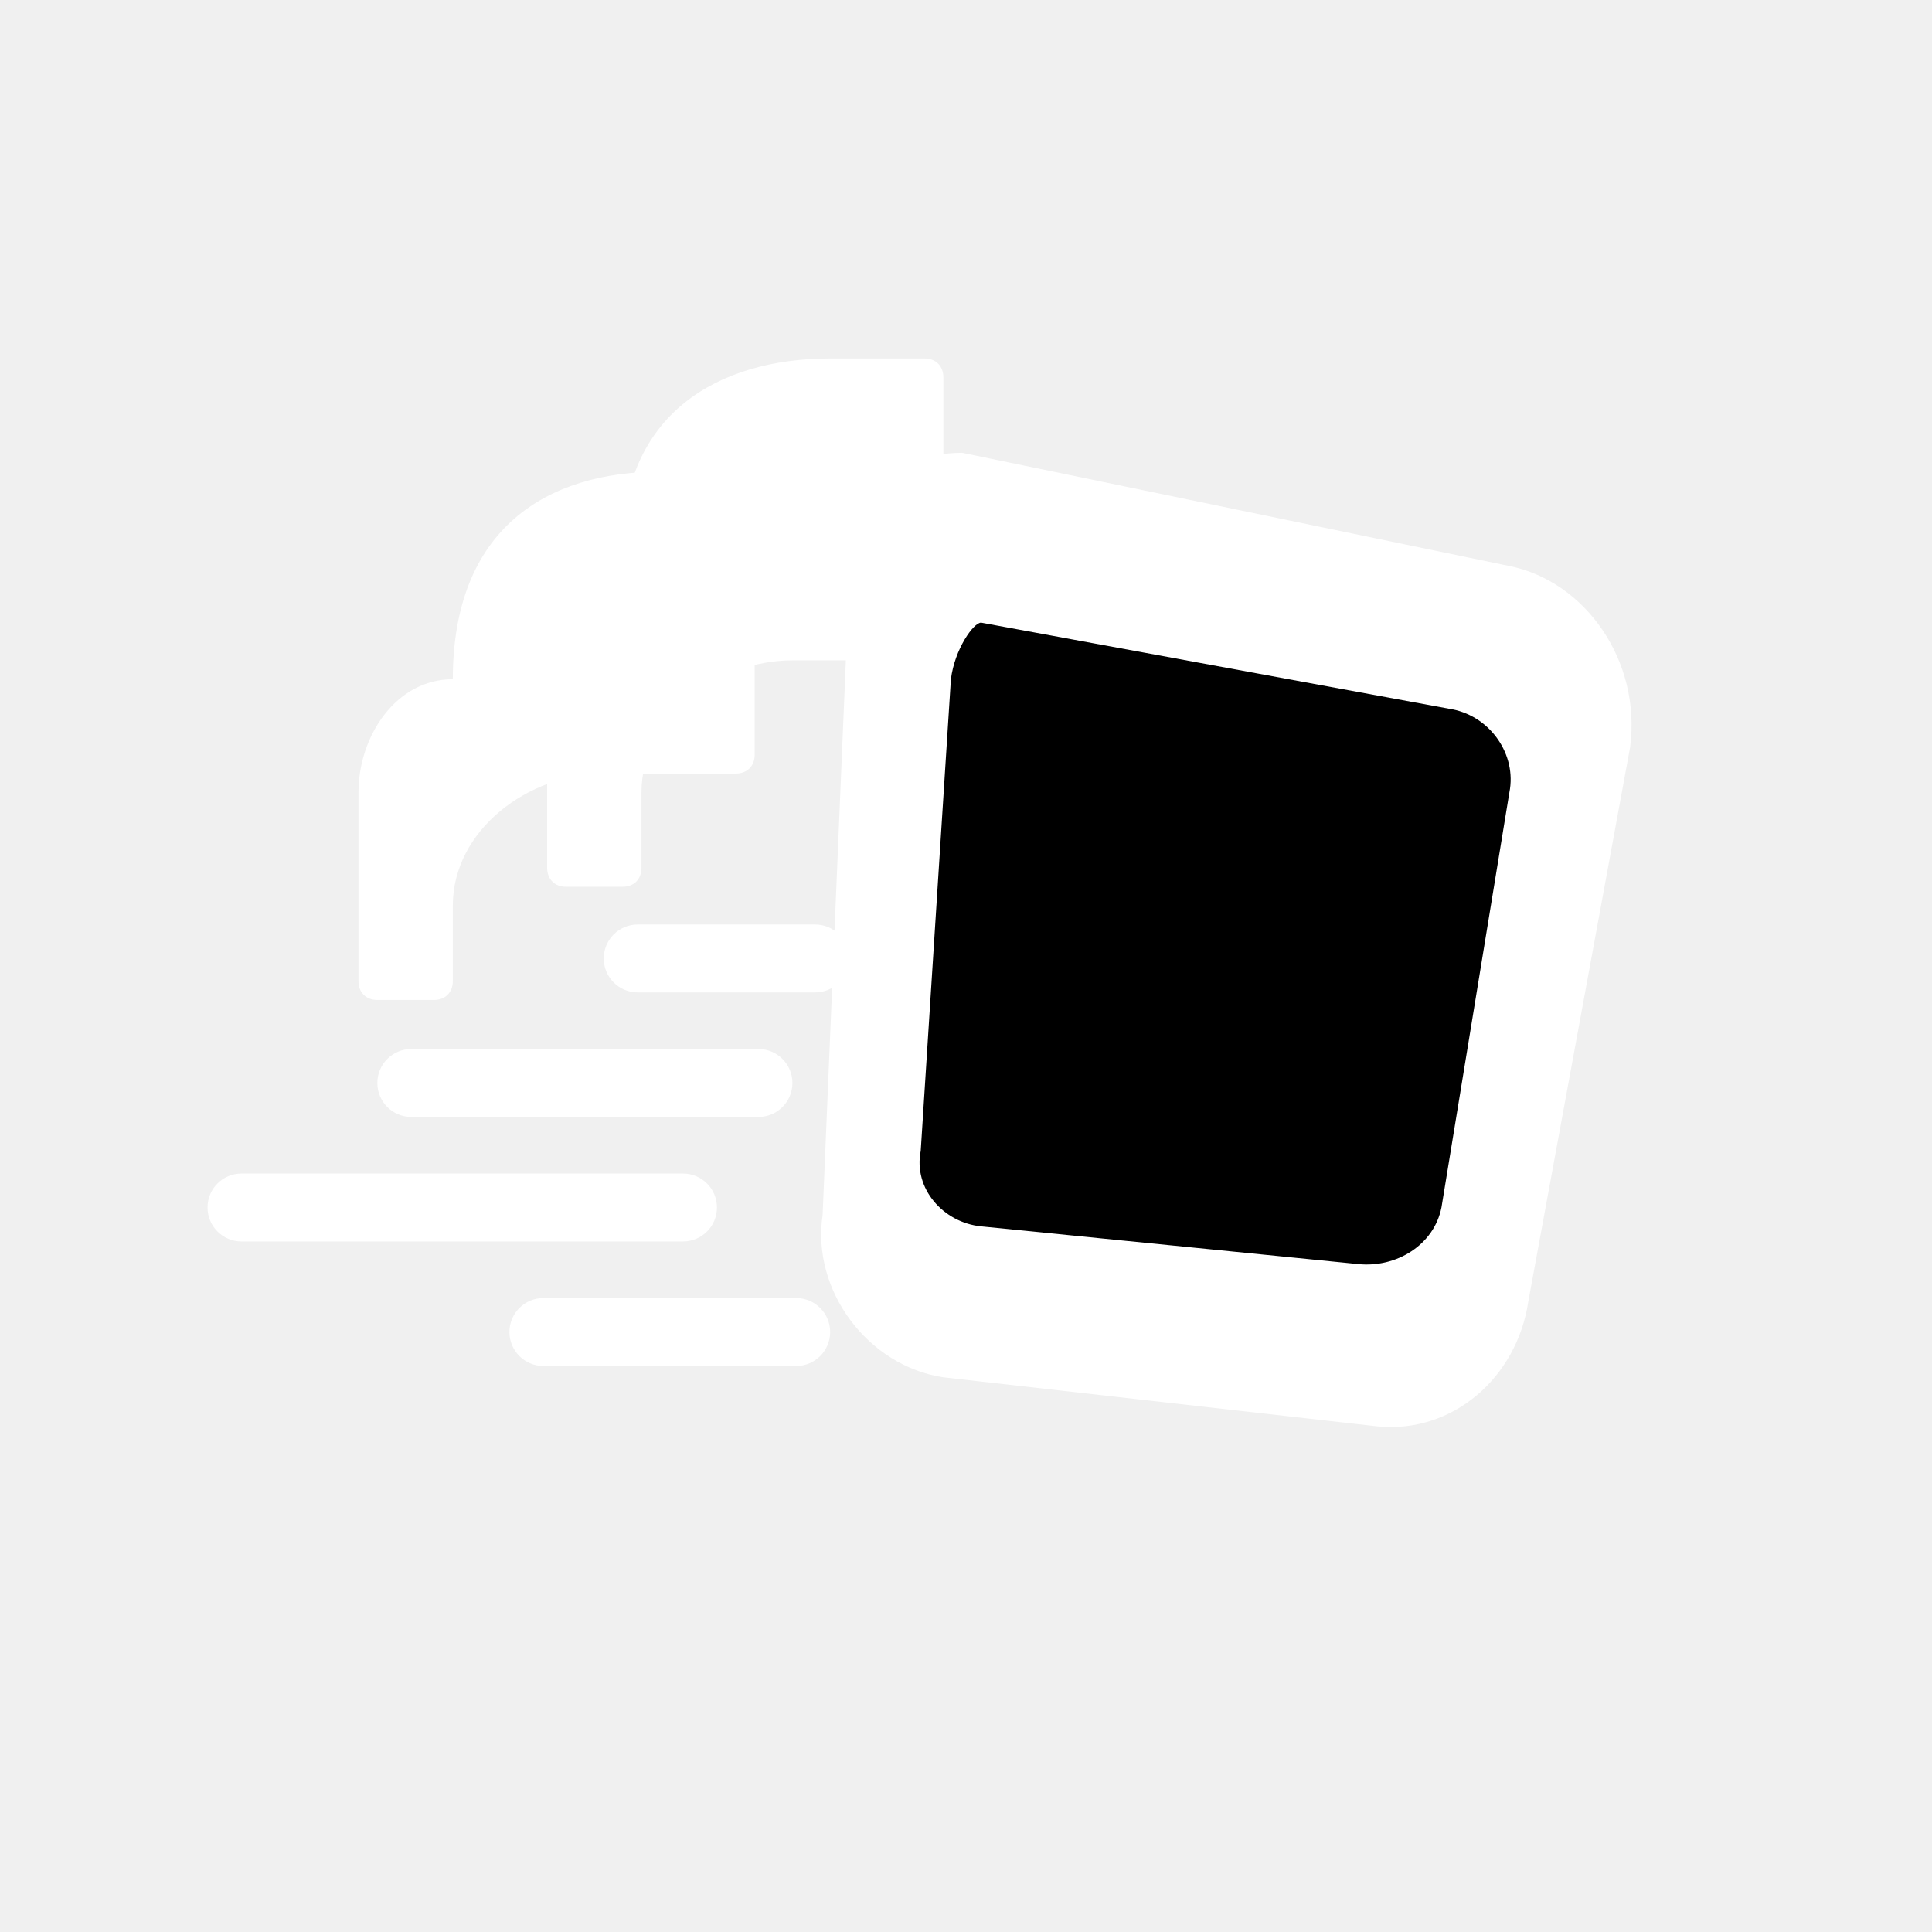
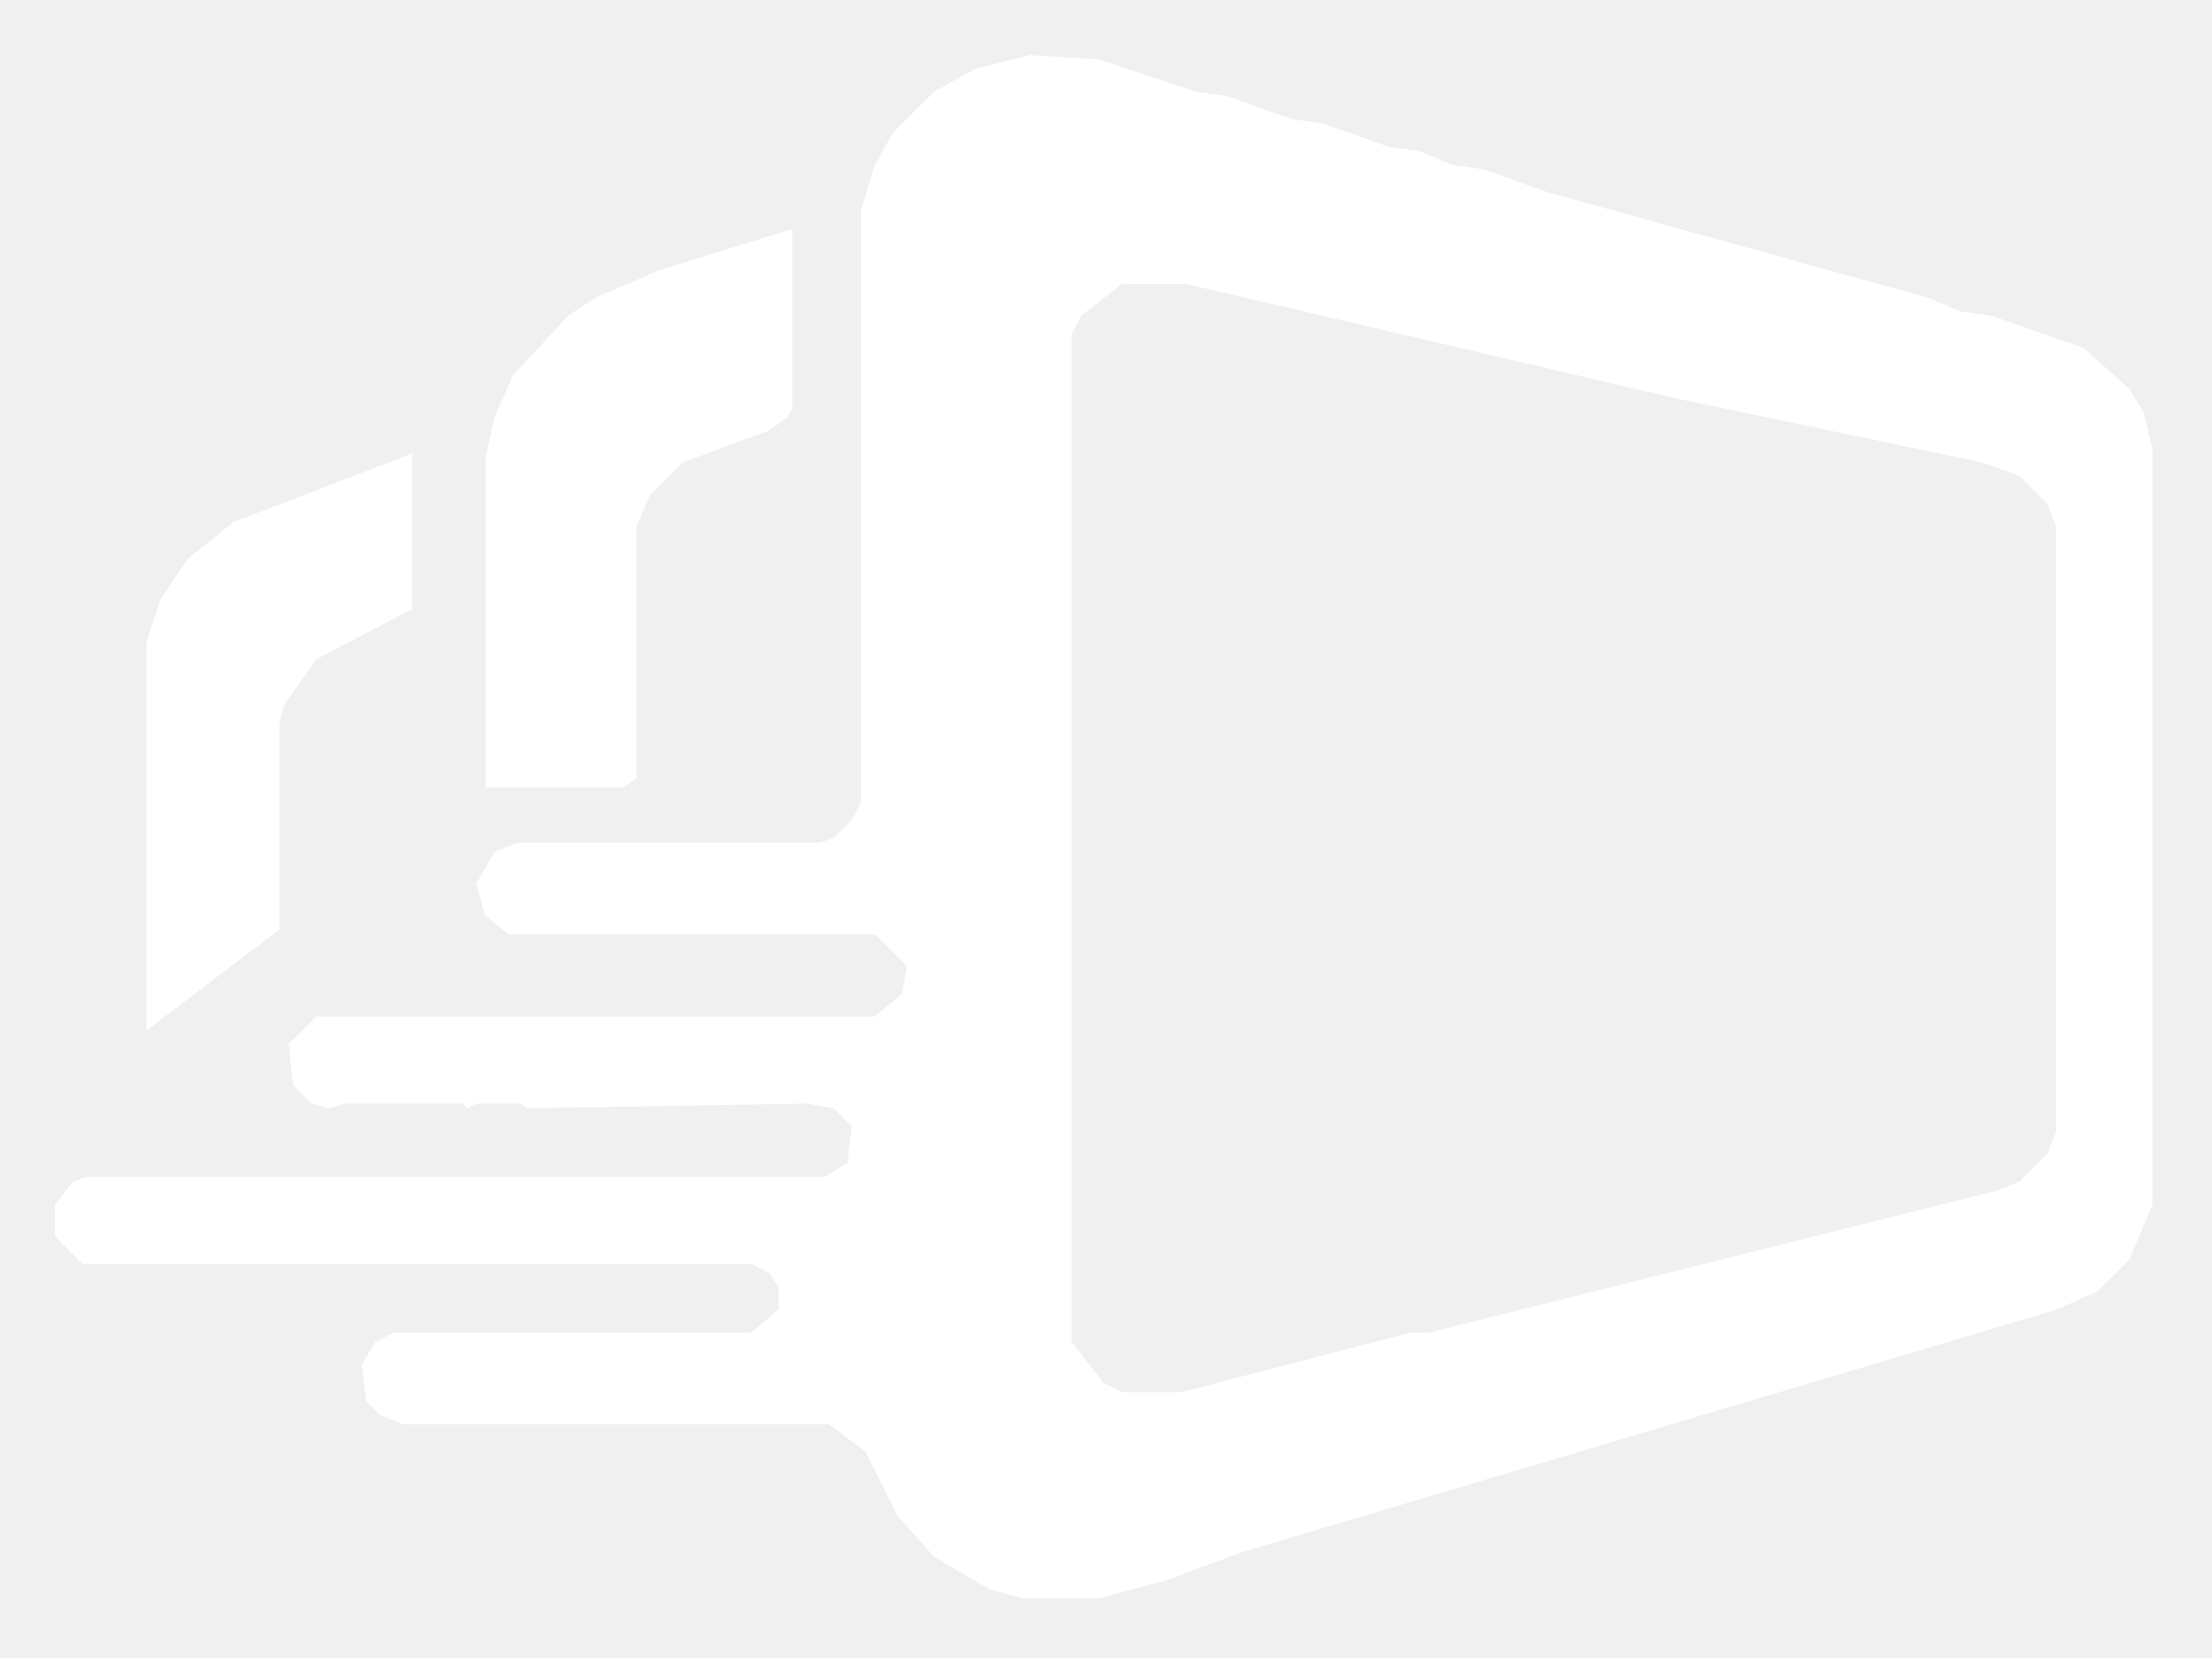
- <svg xmlns="http://www.w3.org/2000/svg" viewBox="0 0 512 512" fill="none">
-   <path d="M120 180 C120 140 145 125 175 125 L195 125 C198 125 200 127 200 130 L200 200 C200 203 198 205 195 205 L160 205 C140 205 120 220 120 240 L120 260 C120 263 118 265 115 265 L100 265 C97 265 95 263 95 260 L95 210 C95 195 105 180 120 180 Z" fill="#ffffff" />
-   <path d="M165 145 C165 110 190 95 220 95 L245 95 C248 95 250 97 250 100 L250 170 C250 173 248 175 245 175 L210 175 C190 175 170 190 170 210 L170 230 C170 233 168 235 165 235 L150 235 C147 235 145 233 145 230 L145 175 C145 160 155 145 165 145 Z" fill="#ffffff" />
-   <rect x="160" y="245" width="65" height="18" rx="9" fill="#ffffff" />
-   <rect x="100" y="278" width="110" height="18" rx="9" fill="#ffffff" />
-   <rect x="55" y="311" width="135" height="18" rx="9" fill="#ffffff" />
-   <rect x="135" y="344" width="85" height="18" rx="9" fill="#ffffff" />
-   <path d="M225 155 C220 135 235 120 255 120 L400 150 C420 154 435 175 432 198 L405 345 C402 365 385 380 365 378 L250 365 C230 362 215 342 218 322 Z" fill="#ffffff" />
-   <path d="M260 165 L385 188 C395 190 402 200 400 210 L382 320 C380 330 370 336 360 335 L260 325 C250 324 242 315 244 305 L252 180 C253 172 258 165 260 165 Z" fill="#000000" />
+ <svg xmlns="http://www.w3.org/2000/svg" viewBox="0 0 483 362" width="483" height="362">
+   <path d="M 90.0,99.0 L 51.0,114.0 L 41.0,122.0 L 35.0,131.0 L 32.0,140.0 L 32.0,225.0 L 61.0,203.0 L 61.0,158.0 L 62.0,154.0 L 69.0,144.0 L 90.0,133.0 Z M 236.0,69.0 L 245.0,62.0 L 259.0,62.0 L 366.0,87.0 L 433.0,101.0 L 441.0,104.0 L 447.0,110.0 L 449.0,115.0 L 449.0,247.0 L 447.0,252.0 L 441.0,258.0 L 436.0,260.0 L 312.0,291.0 L 308.0,291.0 L 258.0,304.0 L 245.0,304.0 L 241.0,302.0 L 234.0,293.0 L 234.0,73.0 Z M 173.0,50.0 L 144.0,59.0 L 130.0,65.0 L 124.0,69.0 L 112.0,82.0 L 108.0,91.0 L 106.0,100.0 L 106.0,172.0 L 136.0,172.0 L 139.0,170.0 L 139.0,115.0 L 142.0,108.0 L 149.0,101.0 L 168.0,94.0 L 172.0,91.0 L 173.0,89.0 Z M 12.0,263.0 L 12.0,270.0 L 18.0,276.0 L 164.0,276.0 L 168.0,278.0 L 170.0,281.0 L 170.0,286.0 L 164.0,291.0 L 86.0,291.0 L 82.0,293.0 L 79.0,298.0 L 80.0,306.0 L 83.0,309.0 L 88.0,311.0 L 181.0,311.0 L 189.0,317.0 L 196.0,331.0 L 204.0,340.0 L 216.0,347.0 L 223.0,349.0 L 240.0,349.0 L 255.0,345.0 L 271.0,339.0 L 449.0,286.0 L 458.0,282.0 L 465.0,275.0 L 470.0,263.0 L 470.0,98.0 L 468.0,90.0 L 465.0,85.0 L 455.0,76.0 L 435.0,69.0 L 428.0,68.0 L 421.0,65.0 L 338.0,42.0 L 324.0,37.0 L 317.0,36.0 L 310.0,33.0 L 303.0,32.0 L 289.0,27.0 L 282.0,26.0 L 268.0,21.0 L 261.0,20.0 L 240.0,13.0 L 225.0,12.0 L 213.0,15.0 L 204.0,20.0 L 195.0,29.0 L 191.0,36.0 L 188.0,46.0 L 188.0,175.0 L 186.0,179.0 L 182.0,183.0 L 179.0,184.0 L 113.0,184.0 L 108.0,186.0 L 104.0,193.0 L 106.0,200.0 L 111.0,204.0 L 191.0,204.0 L 198.0,211.0 L 197.0,217.0 L 191.0,222.0 L 69.0,222.0 L 63.0,228.0 L 64.0,237.0 L 68.0,241.0 L 72.0,242.0 L 75.0,241.0 L 101.0,241.0 L 102.0,242.0 L 104.0,241.0 L 114.0,241.0 L 115.0,242.0 L 176.0,241.0 L 182.0,242.0 L 186.0,246.0 L 185.0,254.0 L 180.0,257.0 L 19.0,257.0 L 16.0,258.0 Z" fill="#ffffff" fill-rule="evenodd" />
</svg>
